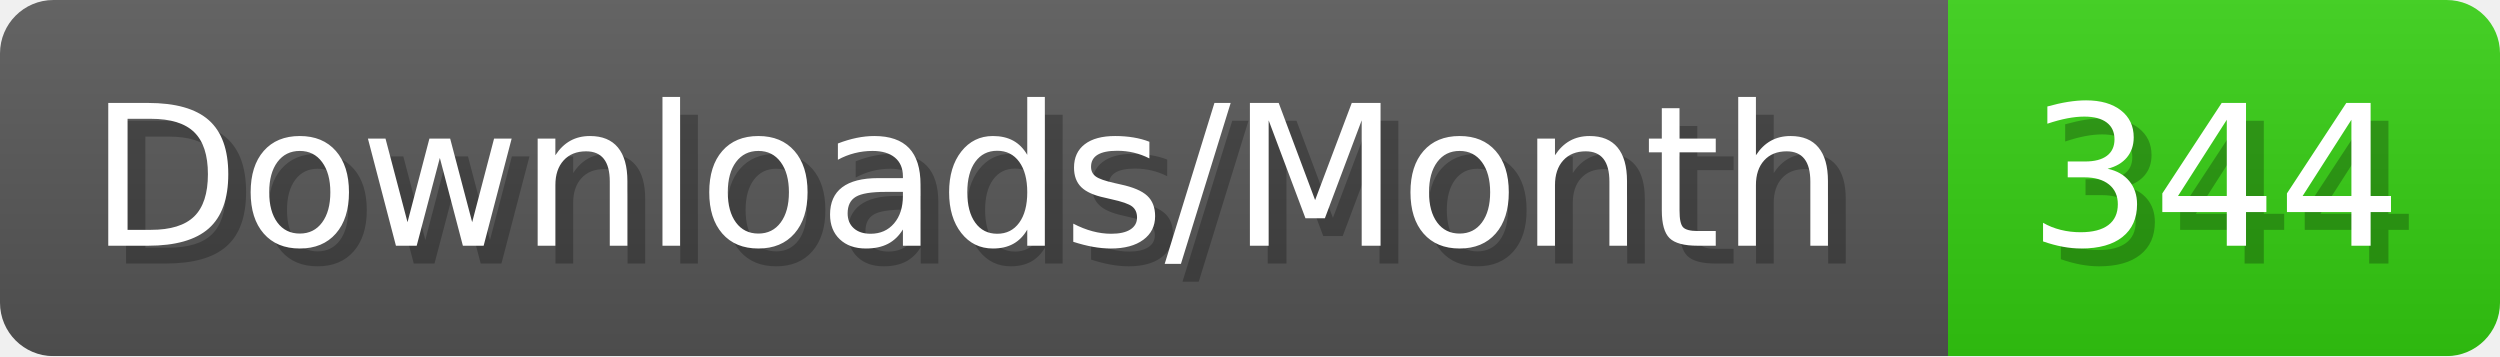
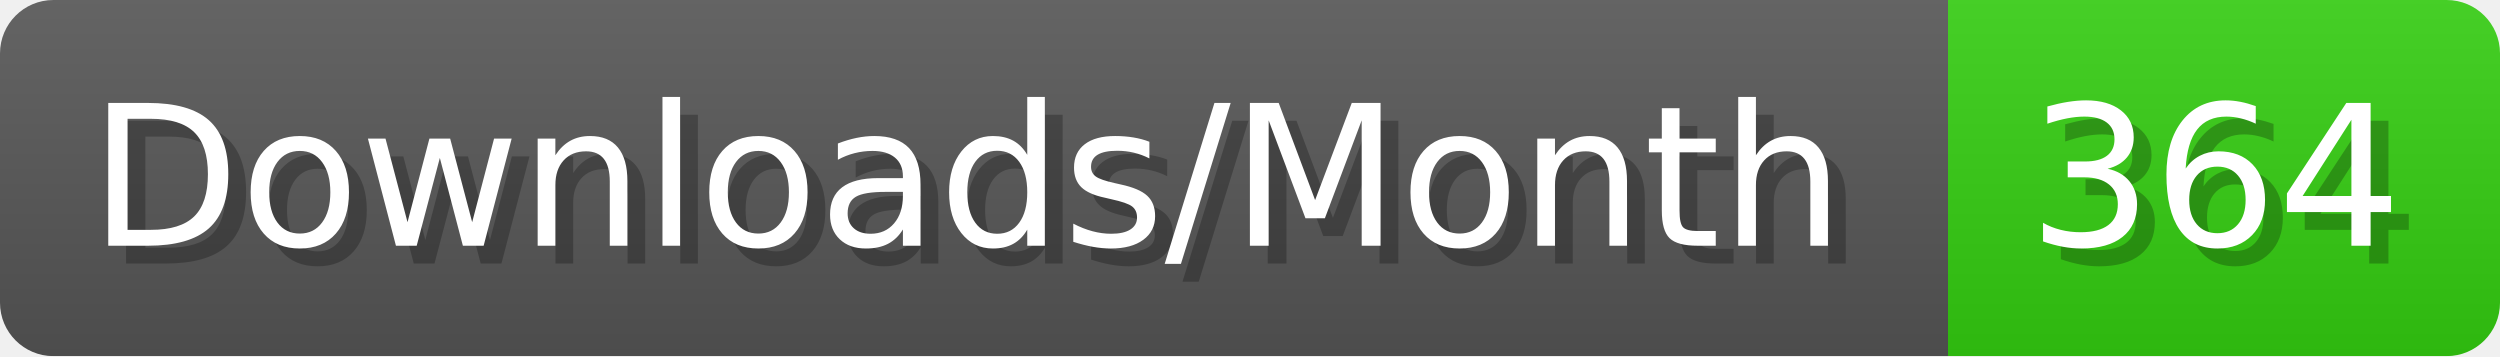
- <svg xmlns="http://www.w3.org/2000/svg" width="140.4" height="20" viewBox="0 0 1404 200" role="img" aria-label="Downloads/Month: 344">
+ <svg xmlns="http://www.w3.org/2000/svg" width="140.4" height="20" viewBox="0 0 1404 200" role="img" aria-label="Downloads/Month: 364">
  <linearGradient id="YlXUI" x2="0" y2="100%">
    <stop offset="0" stop-opacity=".1" stop-color="#EEE" />
    <stop offset="1" stop-opacity=".1" />
  </linearGradient>
  <mask id="JHhop">
    <rect width="1404" height="200" rx="30" fill="#FFF" />
  </mask>
  <g mask="url(#JHhop)">
    <rect width="1094" height="200" fill="#555" />
    <rect width="310" height="200" fill="#3C1" x="1094" />
    <rect width="1404" height="200" fill="url(#YlXUI)" />
  </g>
  <g aria-hidden="true" fill="#fff" text-anchor="start" font-family="Verdana,DejaVu Sans,sans-serif" font-size="110">
    <text x="60" y="148" textLength="994" fill="#000" opacity="0.25">Downloads/Month</text>
    <text x="50" y="138" textLength="994">Downloads/Month</text>
-     <text x="1149" y="148" textLength="210" fill="#000" opacity="0.25">344</text>
-     <text x="1139" y="138" textLength="210">344</text>
+     <text x="1149" y="148" textLength="210" fill="#000" opacity="0.25">364</text>
+     <text x="1139" y="138" textLength="210">364</text>
  </g>
</svg>
